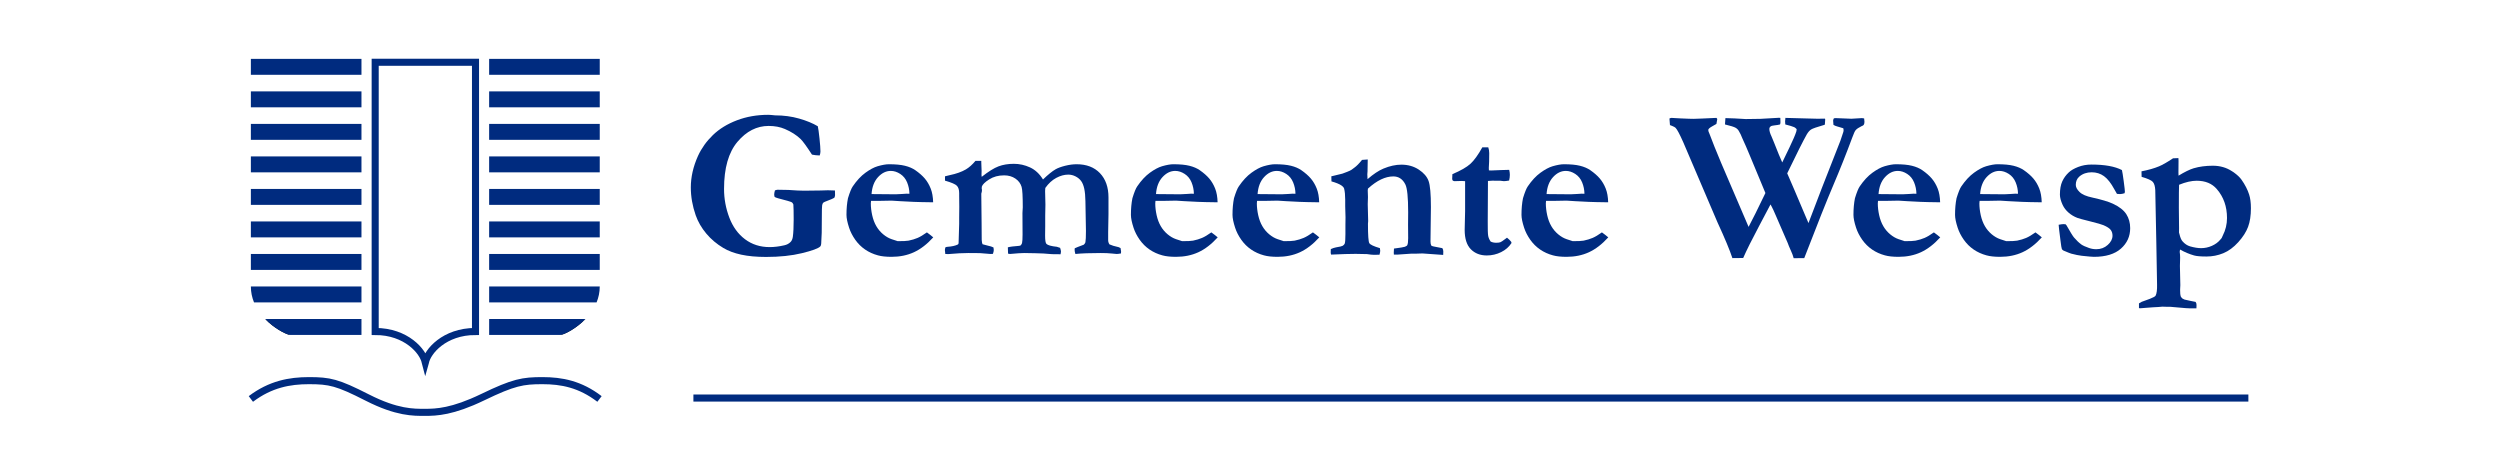
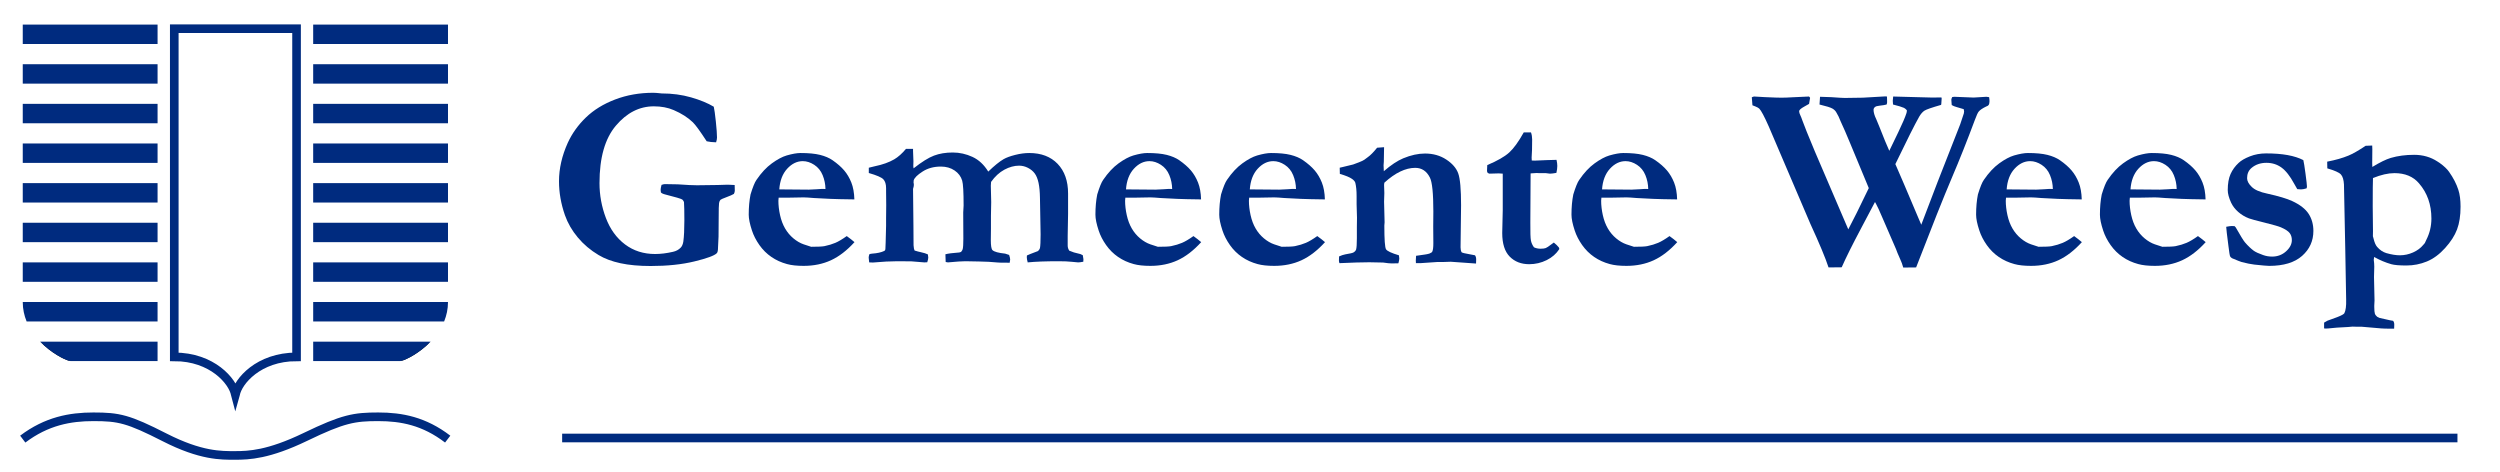
- <svg xmlns="http://www.w3.org/2000/svg" width="323px" height="61px" viewBox="0 0 323 61" version="1.1">
-   <g id="logo-weesp2" stroke="none" stroke-width="1" fill="none" fill-rule="evenodd">
-     <g id="Group" transform="translate(32, 7)">
+ <svg xmlns="http://www.w3.org/2000/svg" width="265px" height="50px" viewBox="0 0 265 50" version="1.1">
+   <g id="logo-weesp" stroke="none" stroke-width="1" fill="none" fill-rule="evenodd">
+     <g id="Group" transform="translate(2, 2)">
      <g id="Group-28" transform="translate(56.386, 6.897)" fill="#002B7F">
        <path d="M17.274,2.415 C17.337,2.68 17.411,3.201 17.493,3.98 C17.575,4.76 17.616,5.327 17.616,5.683 C17.616,5.819 17.584,5.988 17.52,6.188 C17.128,6.18 16.795,6.143 16.522,6.079 C15.829,5.013 15.341,4.343 15.059,4.069 C14.53,3.559 13.851,3.126 13.022,2.77 C12.411,2.506 11.71,2.374 10.917,2.374 C9.394,2.374 8.054,3.057 6.897,4.423 C5.739,5.789 5.161,7.82 5.161,10.516 C5.161,11.781 5.386,13.011 5.837,14.204 C6.289,15.396 6.965,16.332 7.868,17.011 C8.77,17.689 9.832,18.028 11.053,18.028 C11.646,18.028 12.274,17.951 12.94,17.797 C13.277,17.724 13.55,17.579 13.76,17.361 C13.906,17.216 14.002,16.998 14.047,16.708 C14.12,16.182 14.157,15.433 14.157,14.462 C14.157,13.518 14.143,12.869 14.116,12.515 C14.052,12.379 13.99,12.29 13.931,12.25 C13.872,12.209 13.687,12.143 13.378,12.052 L12.161,11.726 C11.896,11.662 11.732,11.584 11.669,11.493 C11.65,11.375 11.641,11.288 11.641,11.233 C11.641,11.106 11.673,10.928 11.737,10.7 C11.901,10.645 12.015,10.618 12.079,10.618 C13.072,10.618 13.933,10.651 14.663,10.717 C14.918,10.733 15.196,10.741 15.497,10.741 L17.657,10.714 L18.573,10.686 C18.682,10.678 18.987,10.686 19.489,10.714 C19.498,10.951 19.503,11.151 19.503,11.315 C19.503,11.416 19.47,11.53 19.407,11.657 C19.252,11.75 18.987,11.866 18.614,12.005 C18.24,12.144 18.03,12.237 17.985,12.284 C17.912,12.356 17.862,12.471 17.835,12.625 C17.807,12.78 17.794,13.321 17.794,14.249 C17.794,15.323 17.789,15.965 17.78,16.174 C17.743,16.848 17.725,17.229 17.725,17.321 C17.725,17.657 17.679,17.867 17.588,17.948 C17.333,18.203 16.543,18.492 15.216,18.815 C13.89,19.138 12.347,19.3 10.588,19.3 C9.358,19.3 8.289,19.202 7.382,19.006 C6.475,18.81 5.703,18.52 5.065,18.138 C4.208,17.627 3.474,17.008 2.864,16.278 C2.253,15.549 1.797,14.761 1.497,13.913 C1.077,12.71 0.868,11.512 0.868,10.317 C0.868,8.978 1.177,7.62 1.797,6.243 C2.253,5.25 2.893,4.354 3.718,3.557 C4.543,2.759 5.575,2.123 6.815,1.649 C8.054,1.176 9.403,0.938 10.862,0.938 C11.044,0.938 11.34,0.961 11.751,1.007 C12.862,1.007 13.901,1.146 14.868,1.424 C15.834,1.702 16.636,2.032 17.274,2.415" id="Fill-2" />
        <path d="M29.114,11.137 C29.105,10.624 29.005,10.134 28.813,9.667 C28.622,9.2 28.325,8.837 27.925,8.575 C27.523,8.314 27.118,8.184 26.708,8.184 C26.097,8.184 25.546,8.453 25.053,8.991 C24.561,9.529 24.283,10.258 24.219,11.178 L27.337,11.205 C27.537,11.205 27.82,11.192 28.184,11.164 C28.448,11.139 28.635,11.127 28.745,11.127 C28.827,11.127 28.95,11.13 29.114,11.137 M21.171,11.716 C21.407,10.941 21.617,10.425 21.8,10.17 C22.31,9.421 22.854,8.837 23.433,8.418 C24.012,7.998 24.534,7.72 24.999,7.582 C25.6,7.409 26.088,7.323 26.462,7.323 C27.318,7.323 28.011,7.388 28.54,7.521 C29.068,7.653 29.51,7.842 29.866,8.088 C30.376,8.443 30.786,8.803 31.096,9.166 C31.406,9.531 31.659,9.959 31.855,10.45 C32.051,10.942 32.158,11.538 32.177,12.24 L30.659,12.214 C30.239,12.214 29.319,12.174 27.897,12.094 C27.368,12.049 27.004,12.026 26.803,12.026 C26.739,12.026 26.247,12.035 25.327,12.053 L24.151,12.053 C24.133,12.181 24.124,12.29 24.124,12.382 C24.124,12.866 24.183,13.376 24.301,13.91 C24.42,14.445 24.597,14.916 24.835,15.323 C25.072,15.729 25.365,16.079 25.717,16.371 C26.067,16.663 26.429,16.874 26.803,17.002 L27.596,17.262 C28.298,17.262 28.767,17.24 29.005,17.194 C29.442,17.103 29.827,16.987 30.16,16.845 C30.492,16.704 30.896,16.465 31.37,16.127 C31.698,16.365 31.971,16.578 32.19,16.77 C31.388,17.654 30.556,18.294 29.695,18.691 C28.834,19.087 27.87,19.285 26.803,19.285 C26.083,19.285 25.495,19.221 25.04,19.094 C24.429,18.93 23.878,18.679 23.385,18.341 C22.893,18.004 22.469,17.584 22.114,17.082 C21.759,16.58 21.494,16.064 21.321,15.535 C21.093,14.842 20.979,14.285 20.979,13.865 C20.979,13.072 21.043,12.355 21.171,11.716" id="Fill-4" />
        <path d="M33.762,18.057 C33.835,18.019 33.935,17.996 34.063,17.987 C34.6,17.951 35.029,17.855 35.348,17.701 C35.411,17.673 35.45,17.614 35.464,17.523 C35.478,17.432 35.503,16.604 35.539,15.039 L35.539,14.247 L35.553,12.841 L35.539,11.38 L35.539,11.053 C35.539,10.625 35.441,10.309 35.245,10.104 C35.049,9.9 34.536,9.679 33.707,9.442 L33.707,8.882 C33.88,8.836 34.085,8.786 34.323,8.731 C35.161,8.558 35.854,8.312 36.401,7.993 C36.82,7.747 37.235,7.378 37.645,6.886 L38.397,6.886 L38.397,7.104 L38.438,8.198 L38.424,8.704 L38.451,8.95 C39.318,8.266 40.04,7.815 40.618,7.597 C41.198,7.378 41.861,7.268 42.608,7.268 C43.328,7.268 44.024,7.424 44.694,7.733 C45.364,8.043 45.922,8.563 46.369,9.292 C47.015,8.667 47.558,8.228 47.995,7.975 C48.296,7.803 48.709,7.651 49.233,7.52 C49.756,7.389 50.251,7.323 50.716,7.323 C51.983,7.323 52.985,7.705 53.723,8.47 C54.461,9.244 54.83,10.29 54.83,11.61 L54.83,13.781 C54.83,14.227 54.817,14.996 54.789,16.089 L54.789,17.14 C54.789,17.322 54.844,17.5 54.953,17.673 C55.309,17.825 55.614,17.922 55.869,17.967 C56.052,17.994 56.225,18.056 56.389,18.154 C56.407,18.321 56.43,18.46 56.457,18.571 L56.444,18.848 C56.188,18.894 56.006,18.917 55.897,18.917 C55.824,18.917 55.603,18.896 55.234,18.855 C54.865,18.814 54.397,18.794 53.832,18.794 C52.456,18.794 51.362,18.835 50.551,18.917 C50.487,18.69 50.455,18.509 50.455,18.372 L50.469,18.182 C50.587,18.12 50.979,17.963 51.645,17.714 C51.763,17.596 51.831,17.491 51.85,17.4 C51.895,17.172 51.918,16.685 51.918,15.939 L51.85,12.09 C51.841,11.443 51.79,10.909 51.7,10.486 C51.608,10.062 51.474,9.73 51.296,9.489 C51.118,9.248 50.879,9.05 50.578,8.895 C50.278,8.741 49.963,8.663 49.635,8.663 C49.124,8.663 48.605,8.806 48.076,9.09 C47.548,9.375 47.078,9.807 46.668,10.386 L46.641,10.782 L46.682,12.532 L46.655,13.968 L46.655,15.335 L46.641,16.552 C46.641,17.153 46.7,17.509 46.819,17.618 C47.001,17.791 47.448,17.914 48.158,17.987 L48.582,18.126 C48.655,18.339 48.692,18.505 48.692,18.625 C48.692,18.69 48.673,18.801 48.637,18.958 L48.241,18.944 L47.696,18.944 L47.409,18.931 C46.763,18.867 46.094,18.83 45.403,18.821 L43.943,18.794 C43.588,18.794 42.973,18.835 42.1,18.917 L41.856,18.875 L41.828,18.057 C42.102,17.98 42.595,17.915 43.306,17.864 C43.352,17.855 43.411,17.837 43.485,17.809 C43.584,17.691 43.643,17.591 43.661,17.509 C43.706,17.327 43.729,16.957 43.729,16.401 L43.715,13.626 L43.756,12.888 C43.756,11.466 43.706,10.586 43.605,10.249 C43.477,9.811 43.21,9.454 42.804,9.176 C42.397,8.898 41.91,8.759 41.344,8.759 C40.603,8.759 39.959,8.934 39.411,9.285 C38.863,9.636 38.547,9.948 38.465,10.222 C38.456,10.331 38.451,10.413 38.451,10.468 L38.479,10.604 L38.479,10.741 C38.479,10.823 38.451,10.951 38.397,11.124 L38.438,15.048 L38.451,17.099 C38.451,17.172 38.465,17.29 38.492,17.454 L38.56,17.659 C38.813,17.739 39.03,17.796 39.211,17.832 C39.545,17.903 39.798,17.982 39.97,18.071 C39.996,18.225 40.01,18.334 40.01,18.398 C40.01,18.516 39.974,18.685 39.902,18.903 C39.756,18.912 39.651,18.917 39.587,18.917 C39.487,18.917 39.031,18.88 38.22,18.806 L36.729,18.794 C36.018,18.794 35.157,18.84 34.145,18.931 L33.748,18.917 C33.73,18.771 33.712,18.603 33.694,18.412 C33.694,18.33 33.716,18.211 33.762,18.057" id="Fill-6" />
        <path d="M65.864,11.137 C65.855,10.624 65.755,10.134 65.563,9.667 C65.372,9.2 65.075,8.837 64.675,8.575 C64.273,8.314 63.868,8.184 63.458,8.184 C62.847,8.184 62.296,8.453 61.803,8.991 C61.311,9.529 61.033,10.258 60.969,11.178 L64.087,11.205 C64.287,11.205 64.57,11.192 64.934,11.164 C65.198,11.139 65.385,11.127 65.495,11.127 C65.577,11.127 65.7,11.13 65.864,11.137 M57.921,11.716 C58.157,10.941 58.367,10.425 58.55,10.17 C59.06,9.421 59.604,8.837 60.183,8.418 C60.762,7.998 61.284,7.72 61.749,7.582 C62.35,7.409 62.838,7.323 63.212,7.323 C64.068,7.323 64.761,7.388 65.29,7.521 C65.818,7.653 66.26,7.842 66.616,8.088 C67.126,8.443 67.536,8.803 67.846,9.166 C68.156,9.531 68.409,9.959 68.605,10.45 C68.801,10.942 68.908,11.538 68.927,12.24 L67.409,12.214 C66.989,12.214 66.069,12.174 64.647,12.094 C64.118,12.049 63.754,12.026 63.553,12.026 C63.489,12.026 62.997,12.035 62.077,12.053 L60.901,12.053 C60.883,12.181 60.874,12.29 60.874,12.382 C60.874,12.866 60.933,13.376 61.051,13.91 C61.17,14.445 61.347,14.916 61.585,15.323 C61.822,15.729 62.115,16.079 62.467,16.371 C62.817,16.663 63.179,16.874 63.553,17.002 L64.346,17.262 C65.048,17.262 65.517,17.24 65.755,17.194 C66.192,17.103 66.577,16.987 66.91,16.845 C67.242,16.704 67.646,16.465 68.12,16.127 C68.448,16.365 68.721,16.578 68.94,16.77 C68.138,17.654 67.306,18.294 66.445,18.691 C65.584,19.087 64.62,19.285 63.553,19.285 C62.833,19.285 62.245,19.221 61.79,19.094 C61.179,18.93 60.628,18.679 60.135,18.341 C59.643,18.004 59.219,17.584 58.864,17.082 C58.509,16.58 58.244,16.064 58.071,15.535 C57.843,14.842 57.729,14.285 57.729,13.865 C57.729,13.072 57.793,12.355 57.921,11.716" id="Fill-8" />
        <path d="M78.989,11.137 C78.98,10.624 78.88,10.134 78.688,9.667 C78.497,9.2 78.2,8.837 77.8,8.575 C77.398,8.314 76.993,8.184 76.583,8.184 C75.972,8.184 75.421,8.453 74.928,8.991 C74.436,9.529 74.158,10.258 74.094,11.178 L77.212,11.205 C77.412,11.205 77.695,11.192 78.059,11.164 C78.323,11.139 78.51,11.127 78.62,11.127 C78.702,11.127 78.825,11.13 78.989,11.137 M71.046,11.716 C71.282,10.941 71.492,10.425 71.675,10.17 C72.185,9.421 72.729,8.837 73.308,8.418 C73.887,7.998 74.409,7.72 74.874,7.582 C75.475,7.409 75.963,7.323 76.337,7.323 C77.193,7.323 77.886,7.388 78.415,7.521 C78.943,7.653 79.385,7.842 79.741,8.088 C80.251,8.443 80.661,8.803 80.971,9.166 C81.281,9.531 81.534,9.959 81.73,10.45 C81.926,10.942 82.033,11.538 82.052,12.24 L80.534,12.214 C80.114,12.214 79.194,12.174 77.772,12.094 C77.243,12.049 76.879,12.026 76.678,12.026 C76.614,12.026 76.122,12.035 75.202,12.053 L74.026,12.053 C74.008,12.181 73.999,12.29 73.999,12.382 C73.999,12.866 74.058,13.376 74.176,13.91 C74.295,14.445 74.472,14.916 74.71,15.323 C74.947,15.729 75.24,16.079 75.592,16.371 C75.942,16.663 76.304,16.874 76.678,17.002 L77.471,17.262 C78.173,17.262 78.642,17.24 78.88,17.194 C79.317,17.103 79.702,16.987 80.035,16.845 C80.367,16.704 80.771,16.465 81.245,16.127 C81.573,16.365 81.846,16.578 82.065,16.77 C81.263,17.654 80.431,18.294 79.57,18.691 C78.709,19.087 77.745,19.285 76.678,19.285 C75.958,19.285 75.37,19.221 74.915,19.094 C74.304,18.93 73.753,18.679 73.26,18.341 C72.768,18.004 72.344,17.584 71.989,17.082 C71.634,16.58 71.369,16.064 71.196,15.535 C70.968,14.842 70.854,14.285 70.854,13.865 C70.854,13.072 70.918,12.355 71.046,11.716" id="Fill-10" />
        <path d="M83.555,18.285 C83.792,18.176 84.011,18.103 84.211,18.066 C84.712,17.984 85.004,17.915 85.086,17.861 C85.223,17.779 85.314,17.679 85.36,17.559 C85.414,17.377 85.442,16.975 85.442,16.355 L85.442,15.164 L85.455,14.192 L85.414,12.754 L85.414,11.892 C85.414,11.317 85.368,10.847 85.278,10.482 C85.241,10.345 85.127,10.208 84.936,10.071 C84.68,9.889 84.247,9.711 83.637,9.537 L83.623,8.881 C83.742,8.845 83.849,8.82 83.945,8.806 C84.04,8.792 84.407,8.703 85.045,8.539 C85.546,8.357 85.87,8.23 86.016,8.157 C86.061,8.129 86.134,8.088 86.235,8.034 C86.344,7.943 86.467,7.851 86.604,7.76 C86.877,7.569 87.205,7.236 87.588,6.762 L88.326,6.707 L88.299,8.252 C88.281,8.408 88.272,8.531 88.272,8.622 C88.272,8.695 88.281,8.905 88.299,9.251 C89.055,8.595 89.742,8.139 90.359,7.883 C91.17,7.546 91.939,7.377 92.668,7.377 C93.521,7.377 94.273,7.59 94.92,8.014 C95.564,8.439 95.988,8.93 96.187,9.487 C96.388,10.044 96.488,11.167 96.488,12.856 L96.433,17.322 C96.433,17.532 96.471,17.705 96.543,17.843 C96.635,17.905 96.885,17.969 97.295,18.035 L97.965,18.164 C98.047,18.281 98.088,18.425 98.088,18.595 C98.088,18.703 98.084,18.851 98.074,19.039 L95.394,18.848 L94.601,18.875 L93.972,18.875 L92.168,18.998 L91.703,18.998 C91.695,18.884 91.689,18.796 91.689,18.734 C91.689,18.575 91.699,18.403 91.717,18.218 C91.846,18.191 92.164,18.145 92.674,18.081 C92.81,18.063 92.961,18.031 93.125,17.985 C93.308,17.912 93.412,17.839 93.439,17.766 C93.513,17.611 93.549,17.315 93.549,16.876 C93.549,16.11 93.545,15.521 93.535,15.11 L93.549,13.522 C93.549,11.597 93.426,10.396 93.181,9.922 C92.836,9.237 92.318,8.895 91.627,8.895 C91.117,8.895 90.59,9.025 90.045,9.285 C89.499,9.545 88.935,9.94 88.354,10.47 L88.326,10.702 L88.354,11.563 L88.326,12.479 L88.381,14.667 L88.354,15.009 C88.354,16.495 88.413,17.334 88.533,17.525 C88.653,17.717 89.107,17.93 89.898,18.164 C89.926,18.32 89.939,18.433 89.939,18.506 C89.939,18.616 89.908,18.785 89.844,19.012 C89.56,19.021 89.322,19.026 89.131,19.026 C88.939,19.026 88.638,18.995 88.226,18.933 L86.761,18.903 C86.03,18.903 84.975,18.935 83.596,18.998 C83.559,18.909 83.541,18.814 83.541,18.716 C83.541,18.644 83.546,18.5 83.555,18.285" id="Fill-12" />
        <path d="M99.264,8.603 C100.339,8.148 101.117,7.702 101.595,7.265 C102.074,6.828 102.586,6.118 103.133,5.135 L103.899,5.135 C103.981,5.373 104.022,5.623 104.022,5.887 C104.022,6.361 104.017,6.73 104.008,6.995 L103.967,7.801 C103.967,7.847 103.972,7.952 103.981,8.116 L104.295,8.129 C104.341,8.129 104.769,8.111 105.58,8.075 C105.644,8.075 105.986,8.066 106.606,8.047 C106.66,8.291 106.688,8.508 106.688,8.697 C106.688,8.905 106.656,9.148 106.592,9.428 C106.291,9.483 106.064,9.51 105.909,9.51 C105.835,9.51 105.69,9.492 105.471,9.456 L104.76,9.456 L104.514,9.442 L103.858,9.483 L103.83,14.706 C103.822,15.717 103.842,16.349 103.892,16.599 C103.942,16.85 104.049,17.089 104.213,17.317 C104.423,17.417 104.656,17.467 104.91,17.467 C105.157,17.467 105.339,17.445 105.457,17.399 C105.576,17.353 105.777,17.222 106.059,17.003 C106.114,16.958 106.201,16.894 106.319,16.812 C106.537,16.985 106.715,17.158 106.852,17.331 L106.907,17.495 C106.587,17.996 106.139,18.39 105.56,18.677 C104.981,18.964 104.364,19.108 103.707,19.108 C102.86,19.108 102.171,18.839 101.643,18.303 C101.115,17.766 100.85,16.933 100.85,15.804 L100.905,13.401 L100.905,9.51 L100.481,9.483 L99.496,9.51 L99.319,9.442 C99.264,9.361 99.237,9.284 99.237,9.212 C99.237,9.158 99.245,8.955 99.264,8.603" id="Fill-14" />
        <path d="M116.326,11.137 C116.317,10.624 116.217,10.134 116.025,9.667 C115.834,9.2 115.538,8.837 115.137,8.575 C114.735,8.314 114.33,8.184 113.92,8.184 C113.309,8.184 112.758,8.453 112.265,8.991 C111.773,9.529 111.495,10.258 111.431,11.178 L114.549,11.205 C114.749,11.205 115.032,11.192 115.396,11.164 C115.661,11.139 115.847,11.127 115.957,11.127 C116.039,11.127 116.162,11.13 116.326,11.137 M108.383,11.716 C108.62,10.941 108.829,10.425 109.012,10.17 C109.522,9.421 110.066,8.837 110.645,8.418 C111.224,7.998 111.746,7.72 112.211,7.582 C112.812,7.409 113.3,7.323 113.674,7.323 C114.53,7.323 115.223,7.388 115.752,7.521 C116.28,7.653 116.722,7.842 117.078,8.088 C117.589,8.443 117.999,8.803 118.308,9.166 C118.618,9.531 118.871,9.959 119.067,10.45 C119.264,10.942 119.37,11.538 119.389,12.24 L117.871,12.214 C117.452,12.214 116.531,12.174 115.109,12.094 C114.581,12.049 114.216,12.026 114.015,12.026 C113.952,12.026 113.46,12.035 112.539,12.053 L111.363,12.053 C111.345,12.181 111.336,12.29 111.336,12.382 C111.336,12.866 111.395,13.376 111.513,13.91 C111.632,14.445 111.809,14.916 112.047,15.323 C112.284,15.729 112.578,16.079 112.929,16.371 C113.279,16.663 113.641,16.874 114.015,17.002 L114.808,17.262 C115.511,17.262 115.979,17.24 116.217,17.194 C116.654,17.103 117.039,16.987 117.372,16.845 C117.705,16.704 118.108,16.465 118.582,16.127 C118.91,16.365 119.183,16.578 119.402,16.77 C118.6,17.654 117.768,18.294 116.907,18.691 C116.046,19.087 115.082,19.285 114.015,19.285 C113.296,19.285 112.708,19.221 112.252,19.094 C111.641,18.93 111.09,18.679 110.597,18.341 C110.105,18.004 109.681,17.584 109.326,17.082 C108.971,16.58 108.706,16.064 108.533,15.535 C108.305,14.842 108.191,14.285 108.191,13.865 C108.191,13.072 108.255,12.355 108.383,11.716" id="Fill-16" />
        <path d="M127.373,2.264 L127.305,1.416 C127.414,1.362 127.501,1.334 127.564,1.334 C128.321,1.384 129.077,1.421 129.834,1.445 C130.144,1.453 130.345,1.457 130.436,1.457 C130.764,1.457 131.146,1.444 131.584,1.416 L133.361,1.334 C133.425,1.371 133.466,1.421 133.484,1.485 L133.375,2.114 C133.202,2.223 133.033,2.319 132.869,2.401 C132.505,2.601 132.322,2.765 132.322,2.893 C132.322,3.012 132.368,3.162 132.459,3.344 C132.514,3.453 132.587,3.64 132.678,3.905 C132.833,4.351 133.27,5.436 133.99,7.159 L137.531,15.416 C137.996,14.551 138.721,13.092 139.705,11.041 L137.706,6.229 C137.334,5.327 137.011,4.584 136.736,4 C136.644,3.809 136.566,3.627 136.502,3.453 C136.447,3.363 136.374,3.228 136.282,3.05 C136.191,2.872 136.049,2.727 135.856,2.613 C135.664,2.499 135.206,2.355 134.482,2.182 L134.537,1.362 C134.829,1.362 135.229,1.375 135.74,1.403 C136.478,1.457 136.952,1.485 137.162,1.485 L139.076,1.457 L141.441,1.321 C141.487,1.33 141.551,1.334 141.633,1.334 L141.646,1.799 L141.646,1.963 C141.646,2.018 141.628,2.091 141.592,2.182 C141.436,2.228 141.19,2.269 140.853,2.305 C140.616,2.324 140.45,2.373 140.354,2.455 C140.259,2.537 140.211,2.633 140.211,2.743 C140.211,3.016 140.307,3.349 140.498,3.741 C140.58,3.914 140.689,4.178 140.826,4.534 C141.282,5.701 141.633,6.553 141.879,7.09 L142.836,5.108 C143.273,4.197 143.561,3.527 143.697,3.098 C143.725,3.007 143.738,2.93 143.738,2.866 L143.738,2.784 C143.629,2.665 143.528,2.583 143.437,2.537 C143.21,2.437 142.822,2.319 142.275,2.182 C142.257,2.009 142.248,1.877 142.248,1.785 C142.248,1.685 142.262,1.535 142.289,1.334 C142.59,1.334 143.442,1.357 144.846,1.403 C145.675,1.43 146.204,1.444 146.432,1.444 C146.623,1.444 146.792,1.442 146.937,1.437 C147.083,1.432 147.238,1.43 147.402,1.43 L147.43,1.539 L147.389,2.155 L147.361,2.223 C146.377,2.506 145.789,2.711 145.598,2.838 C145.406,2.966 145.224,3.176 145.051,3.467 C144.595,4.269 143.752,5.947 142.521,8.498 L142.576,8.621 L143.451,10.645 L144.941,14.159 C145.097,14.505 145.206,14.76 145.269,14.924 L146.992,10.412 L149.398,4.274 L149.781,3.125 C149.8,3.053 149.809,2.98 149.809,2.907 L149.768,2.674 C149.458,2.574 149.205,2.499 149.009,2.449 C148.812,2.399 148.642,2.328 148.496,2.237 C148.469,1.936 148.455,1.749 148.455,1.676 C148.455,1.603 148.487,1.508 148.551,1.389 L148.769,1.362 L150.82,1.444 L152.174,1.362 L152.461,1.403 C152.488,1.567 152.502,1.713 152.502,1.84 C152.502,2.004 152.47,2.137 152.406,2.237 C152.36,2.301 152.269,2.355 152.133,2.401 C151.759,2.583 151.503,2.756 151.366,2.92 C151.266,3.03 151.125,3.335 150.942,3.836 C150.149,5.969 149.331,8.025 148.488,10.002 C147.645,11.98 146.391,15.129 144.723,19.45 L143.357,19.463 C143.267,19.135 143.166,18.857 143.057,18.629 C142.792,18.037 142.638,17.663 142.592,17.508 L141.074,14.008 C140.828,13.425 140.627,12.992 140.472,12.709 C140.444,12.664 140.408,12.6 140.362,12.518 C140.344,12.564 139.861,13.477 138.914,15.259 C137.967,17.041 137.273,18.433 136.834,19.436 L135.439,19.45 C135.111,18.447 134.469,16.907 133.512,14.828 L129.096,4.493 C128.631,3.445 128.298,2.82 128.098,2.619 C128.024,2.547 127.888,2.469 127.687,2.387 C127.614,2.36 127.51,2.319 127.373,2.264" id="Fill-18" />
        <path d="M159.216,11.137 C159.207,10.624 159.107,10.134 158.915,9.667 C158.724,9.2 158.428,8.837 158.027,8.575 C157.625,8.314 157.22,8.184 156.81,8.184 C156.199,8.184 155.648,8.453 155.155,8.991 C154.663,9.529 154.385,10.258 154.321,11.178 L157.439,11.205 C157.639,11.205 157.922,11.192 158.286,11.164 C158.551,11.139 158.737,11.127 158.847,11.127 C158.929,11.127 159.052,11.13 159.216,11.137 M151.273,11.716 C151.51,10.941 151.719,10.425 151.902,10.17 C152.412,9.421 152.956,8.837 153.535,8.418 C154.114,7.998 154.636,7.72 155.101,7.582 C155.702,7.409 156.19,7.323 156.564,7.323 C157.42,7.323 158.113,7.388 158.642,7.521 C159.17,7.653 159.612,7.842 159.968,8.088 C160.479,8.443 160.889,8.803 161.198,9.166 C161.508,9.531 161.761,9.959 161.957,10.45 C162.154,10.942 162.26,11.538 162.279,12.24 L160.761,12.214 C160.342,12.214 159.421,12.174 157.999,12.094 C157.471,12.049 157.106,12.026 156.905,12.026 C156.842,12.026 156.35,12.035 155.429,12.053 L154.253,12.053 C154.235,12.181 154.226,12.29 154.226,12.382 C154.226,12.866 154.285,13.376 154.403,13.91 C154.522,14.445 154.699,14.916 154.937,15.323 C155.174,15.729 155.468,16.079 155.819,16.371 C156.169,16.663 156.531,16.874 156.905,17.002 L157.698,17.262 C158.401,17.262 158.869,17.24 159.107,17.194 C159.544,17.103 159.929,16.987 160.262,16.845 C160.595,16.704 160.998,16.465 161.472,16.127 C161.8,16.365 162.073,16.578 162.292,16.77 C161.49,17.654 160.658,18.294 159.797,18.691 C158.936,19.087 157.972,19.285 156.905,19.285 C156.186,19.285 155.598,19.221 155.142,19.094 C154.531,18.93 153.98,18.679 153.487,18.341 C152.995,18.004 152.571,17.584 152.216,17.082 C151.861,16.58 151.596,16.064 151.423,15.535 C151.195,14.842 151.081,14.285 151.081,13.865 C151.081,13.072 151.145,12.355 151.273,11.716" id="Fill-20" />
        <path d="M172.341,11.137 C172.332,10.624 172.232,10.134 172.04,9.667 C171.849,9.2 171.553,8.837 171.152,8.575 C170.75,8.314 170.345,8.184 169.935,8.184 C169.324,8.184 168.773,8.453 168.28,8.991 C167.788,9.529 167.51,10.258 167.446,11.178 L170.564,11.205 C170.764,11.205 171.047,11.192 171.411,11.164 C171.676,11.139 171.862,11.127 171.972,11.127 C172.054,11.127 172.177,11.13 172.341,11.137 M164.398,11.716 C164.635,10.941 164.844,10.425 165.027,10.17 C165.537,9.421 166.081,8.837 166.66,8.418 C167.239,7.998 167.761,7.72 168.226,7.582 C168.827,7.409 169.315,7.323 169.689,7.323 C170.545,7.323 171.238,7.388 171.767,7.521 C172.295,7.653 172.737,7.842 173.093,8.088 C173.604,8.443 174.014,8.803 174.323,9.166 C174.633,9.531 174.886,9.959 175.082,10.45 C175.279,10.942 175.385,11.538 175.404,12.24 L173.886,12.214 C173.467,12.214 172.546,12.174 171.124,12.094 C170.596,12.049 170.231,12.026 170.03,12.026 C169.967,12.026 169.475,12.035 168.554,12.053 L167.378,12.053 C167.36,12.181 167.351,12.29 167.351,12.382 C167.351,12.866 167.41,13.376 167.528,13.91 C167.647,14.445 167.824,14.916 168.062,15.323 C168.299,15.729 168.593,16.079 168.944,16.371 C169.294,16.663 169.656,16.874 170.03,17.002 L170.823,17.262 C171.526,17.262 171.994,17.24 172.232,17.194 C172.669,17.103 173.054,16.987 173.387,16.845 C173.72,16.704 174.123,16.465 174.597,16.127 C174.925,16.365 175.198,16.578 175.417,16.77 C174.615,17.654 173.783,18.294 172.922,18.691 C172.061,19.087 171.097,19.285 170.03,19.285 C169.311,19.285 168.723,19.221 168.267,19.094 C167.656,18.93 167.105,18.679 166.612,18.341 C166.12,18.004 165.696,17.584 165.341,17.082 C164.986,16.58 164.721,16.064 164.548,15.535 C164.32,14.842 164.206,14.285 164.206,13.865 C164.206,13.072 164.27,12.355 164.398,11.716" id="Fill-22" />
        <path d="M177.591,15.143 C177.864,15.088 178.065,15.061 178.193,15.061 C178.256,15.061 178.352,15.066 178.48,15.075 L178.603,15.211 C179.095,16.078 179.418,16.601 179.573,16.784 C179.893,17.158 180.207,17.458 180.517,17.686 C180.727,17.832 181.055,17.982 181.501,18.137 C181.802,18.247 182.121,18.301 182.458,18.301 C183.032,18.301 183.525,18.117 183.935,17.747 C184.345,17.378 184.55,16.98 184.55,16.551 C184.55,16.26 184.473,16.011 184.318,15.806 C184.162,15.601 183.853,15.398 183.388,15.198 C183.16,15.098 182.588,14.934 181.672,14.705 C180.756,14.478 180.202,14.328 180.011,14.254 C179.582,14.09 179.202,13.863 178.869,13.571 C178.536,13.279 178.283,12.951 178.111,12.586 C177.873,12.067 177.755,11.621 177.755,11.247 C177.755,10.554 177.856,9.987 178.056,9.544 C178.256,9.102 178.539,8.713 178.904,8.375 C179.168,8.121 179.567,7.888 180.1,7.678 C180.633,7.469 181.205,7.364 181.816,7.364 C182.682,7.364 183.443,7.423 184.099,7.541 C184.755,7.66 185.311,7.838 185.767,8.075 C185.821,8.285 185.899,8.768 185.999,9.524 C186.1,10.281 186.15,10.727 186.15,10.864 C186.15,10.928 186.136,10.996 186.109,11.069 C185.871,11.142 185.676,11.178 185.521,11.178 C185.43,11.178 185.297,11.169 185.124,11.151 C185.042,11.023 184.933,10.832 184.796,10.577 C184.359,9.766 183.909,9.194 183.449,8.861 C182.989,8.528 182.458,8.362 181.857,8.362 C181.228,8.362 180.699,8.544 180.271,8.909 C179.961,9.173 179.806,9.533 179.806,9.989 C179.806,10.289 179.968,10.595 180.291,10.905 C180.606,11.224 181.16,11.465 181.955,11.629 C183.152,11.894 184.033,12.158 184.6,12.422 C185.421,12.805 185.999,13.256 186.333,13.776 C186.666,14.295 186.833,14.897 186.833,15.581 C186.833,16.638 186.435,17.52 185.637,18.226 C184.839,18.933 183.675,19.286 182.144,19.286 C181.944,19.286 181.419,19.24 180.571,19.149 C180.189,19.103 179.737,19.012 179.218,18.875 C179.09,18.839 178.758,18.707 178.22,18.479 C178.119,18.424 178.049,18.358 178.008,18.281 C177.967,18.204 177.905,17.823 177.823,17.139 C177.678,16.027 177.6,15.362 177.591,15.143" id="Fill-24" />
        <path d="M193.141,16.141 C193.177,16.25 193.2,16.332 193.209,16.387 C193.31,16.807 193.437,17.103 193.592,17.276 C193.876,17.604 194.201,17.823 194.566,17.932 C195.114,18.087 195.593,18.164 196.004,18.164 C196.479,18.164 196.943,18.064 197.395,17.864 C197.846,17.663 198.209,17.394 198.484,17.057 C198.52,17.012 198.576,16.948 198.648,16.866 C198.711,16.72 198.762,16.611 198.798,16.537 C199.162,15.827 199.343,15.07 199.343,14.268 C199.343,12.791 198.905,11.547 198.028,10.536 C197.415,9.816 196.548,9.455 195.424,9.455 C194.757,9.455 193.999,9.629 193.15,9.975 C193.131,10.33 193.122,11.328 193.122,12.969 L193.15,15.608 C193.15,15.672 193.147,15.849 193.141,16.141 L193.141,16.141 Z M187.968,25.916 L187.968,25.301 C188.132,25.201 188.25,25.133 188.324,25.096 L189.376,24.713 C189.814,24.541 190.06,24.404 190.115,24.305 C190.26,24.031 190.325,23.549 190.306,22.855 L190.21,17.419 L190.074,10.657 C190.046,10.165 189.942,9.815 189.759,9.605 C189.577,9.396 189.094,9.177 188.31,8.95 L188.296,8.239 C189.19,8.066 189.942,7.851 190.552,7.596 C190.998,7.414 191.605,7.068 192.37,6.557 L193.068,6.53 L193.081,6.912 L193.068,8.389 C193.068,8.444 193.073,8.58 193.081,8.799 C193.874,8.316 194.526,7.997 195.037,7.842 C195.784,7.623 196.609,7.514 197.511,7.514 C198.441,7.514 199.266,7.751 199.986,8.225 C200.04,8.262 200.118,8.312 200.218,8.375 C200.674,8.703 201.006,9.018 201.216,9.319 C201.672,9.966 202,10.604 202.201,11.233 C202.356,11.707 202.433,12.299 202.433,13.01 C202.433,13.958 202.31,14.76 202.064,15.416 C201.818,16.073 201.394,16.734 200.792,17.399 C200.191,18.064 199.546,18.538 198.858,18.821 C198.169,19.103 197.448,19.245 196.691,19.245 C195.944,19.245 195.411,19.199 195.091,19.108 C194.481,18.935 193.874,18.68 193.273,18.342 C193.245,18.488 193.232,18.588 193.232,18.643 L193.273,19.012 C193.282,19.112 193.287,19.235 193.287,19.381 C193.287,19.445 193.278,19.805 193.259,20.461 L193.314,22.949 C193.314,23.004 193.305,23.187 193.287,23.496 L193.287,23.646 C193.287,23.984 193.31,24.23 193.358,24.385 C193.396,24.476 193.477,24.576 193.601,24.685 C193.692,24.723 193.779,24.764 193.861,24.808 C194.143,24.863 194.392,24.918 194.606,24.973 C194.82,25.027 195.045,25.074 195.283,25.109 C195.365,25.211 195.406,25.342 195.406,25.506 C195.406,25.607 195.401,25.752 195.392,25.943 L195.146,25.943 C194.616,25.943 194.245,25.935 194.036,25.916 L191.967,25.738 L191.461,25.738 L190.982,25.724 L190.502,25.766 L189.762,25.807 C189.489,25.816 189.187,25.84 188.859,25.875 C188.53,25.912 188.292,25.93 188.146,25.93 L187.968,25.916 Z" id="Fill-26" />
      </g>
      <line x1="57.588" y1="44.427" x2="258.49" y2="44.427" id="Stroke-29" stroke="#002B7F" stroke-width="0.916" />
      <polygon id="Fill-30" fill="#002B7F" points="31.197 2.664 45.487 2.664 45.487 0.606 31.197 0.606" />
      <polygon id="Fill-31" fill="#002B7F" points="31.197 6.865 45.487 6.865 45.487 4.807 31.197 4.807" />
      <polygon id="Fill-32" fill="#002B7F" points="31.197 11.066 45.487 11.066 45.487 9.008 31.197 9.008" />
      <polygon id="Fill-33" fill="#002B7F" points="31.197 15.267 45.487 15.267 45.487 13.209 31.197 13.209" />
      <polygon id="Fill-34" fill="#002B7F" points="31.197 19.469 45.487 19.469 45.487 17.411 31.197 17.411" />
      <polygon id="Fill-35" fill="#002B7F" points="31.197 23.669 45.487 23.669 45.487 21.611 31.197 21.611" />
      <polygon id="Fill-36" fill="#002B7F" points="45.487 27.872 38.342 27.872 31.197 27.872 31.197 26.843 31.197 25.813 38.342 25.813 45.487 25.813 45.487 26.843" />
      <path d="M43.638,34.215 C43.488,34.369 43.334,34.517 43.179,34.654 C41.986,35.715 40.714,36.273 40.4,36.273" id="Fill-37" fill="#000000" />
      <path d="M31.198,34.215 L31.198,35.243 L31.198,36.273 L38.343,36.273 L40.401,36.273 C40.715,36.273 41.986,35.715 43.178,34.654 C43.334,34.517 43.487,34.369 43.638,34.215 L38.343,34.215 L31.198,34.215 Z" id="Fill-39" fill="#002B7F" />
      <path d="M31.198,30.013 L31.198,31.043 L31.198,32.072 L38.343,32.072 L45.078,32.072 C45.333,31.45 45.487,30.763 45.487,30.013 L38.343,30.013 L31.198,30.013 Z" id="Fill-41" fill="#002B7F" />
      <polygon id="Fill-43" fill="#002B7F" points="0.412 2.664 14.702 2.664 14.702 0.606 0.412 0.606" />
      <polygon id="Fill-45" fill="#002B7F" points="0.412 6.865 14.702 6.865 14.702 4.807 0.412 4.807" />
      <polygon id="Fill-46" fill="#002B7F" points="0.412 11.066 14.702 11.066 14.702 9.008 0.412 9.008" />
      <polygon id="Fill-47" fill="#002B7F" points="0.412 15.267 14.702 15.267 14.702 13.209 0.412 13.209" />
      <polygon id="Fill-48" fill="#002B7F" points="0.412 19.469 14.702 19.469 14.702 17.411 0.412 17.411" />
      <polygon id="Fill-49" fill="#002B7F" points="0.412 23.669 14.702 23.669 14.702 21.611 0.412 21.611" />
      <polygon id="Fill-50" fill="#002B7F" points="0.412 27.872 7.557 27.872 14.702 27.872 14.702 26.843 14.702 25.813 7.557 25.813 0.412 25.813 0.412 26.843" />
      <path d="M2.261,34.215 C2.412,34.369 2.566,34.517 2.72,34.654 C3.913,35.715 5.184,36.273 5.5,36.273" id="Fill-51" fill="#000000" />
      <path d="M14.702,34.215 L14.702,35.243 L14.702,36.273 L7.557,36.273 L5.499,36.273 C5.184,36.273 3.913,35.715 2.72,34.654 C2.565,34.517 2.411,34.369 2.261,34.215 L7.557,34.215 L14.702,34.215 Z" id="Fill-52" fill="#002B7F" />
      <path d="M14.702,30.013 L14.702,31.043 L14.702,32.072 L7.557,32.072 L0.821,32.072 C0.566,31.45 0.412,30.763 0.412,30.013 L7.557,30.013 L14.702,30.013 Z" id="Fill-53" fill="#002B7F" />
      <path d="M22.967,39.815 C23.225,38.425 25.397,35.828 29.435,35.828 L29.435,1.044 L22.874,1.044 L22.843,1.044 L16.473,1.044 L16.473,35.828 C20.509,35.828 22.681,38.423 22.94,39.815 L22.953,39.865 L22.967,39.815 Z" id="Stroke-54" stroke="#002B7F" stroke-width="0.914" />
      <path d="M0.412,44.546 C2.937,42.636 5.425,42.18 7.904,42.18 C10.603,42.18 11.595,42.398 15.451,44.363 C19.307,46.329 21.443,46.276 22.909,46.276 C24.375,46.276 26.457,46.202 30.367,44.314 C34.39,42.369 35.563,42.18 38.092,42.18 C40.57,42.18 42.962,42.636 45.455,44.546" id="Stroke-55" stroke="#002B7F" stroke-width="0.915" />
    </g>
  </g>
</svg>
